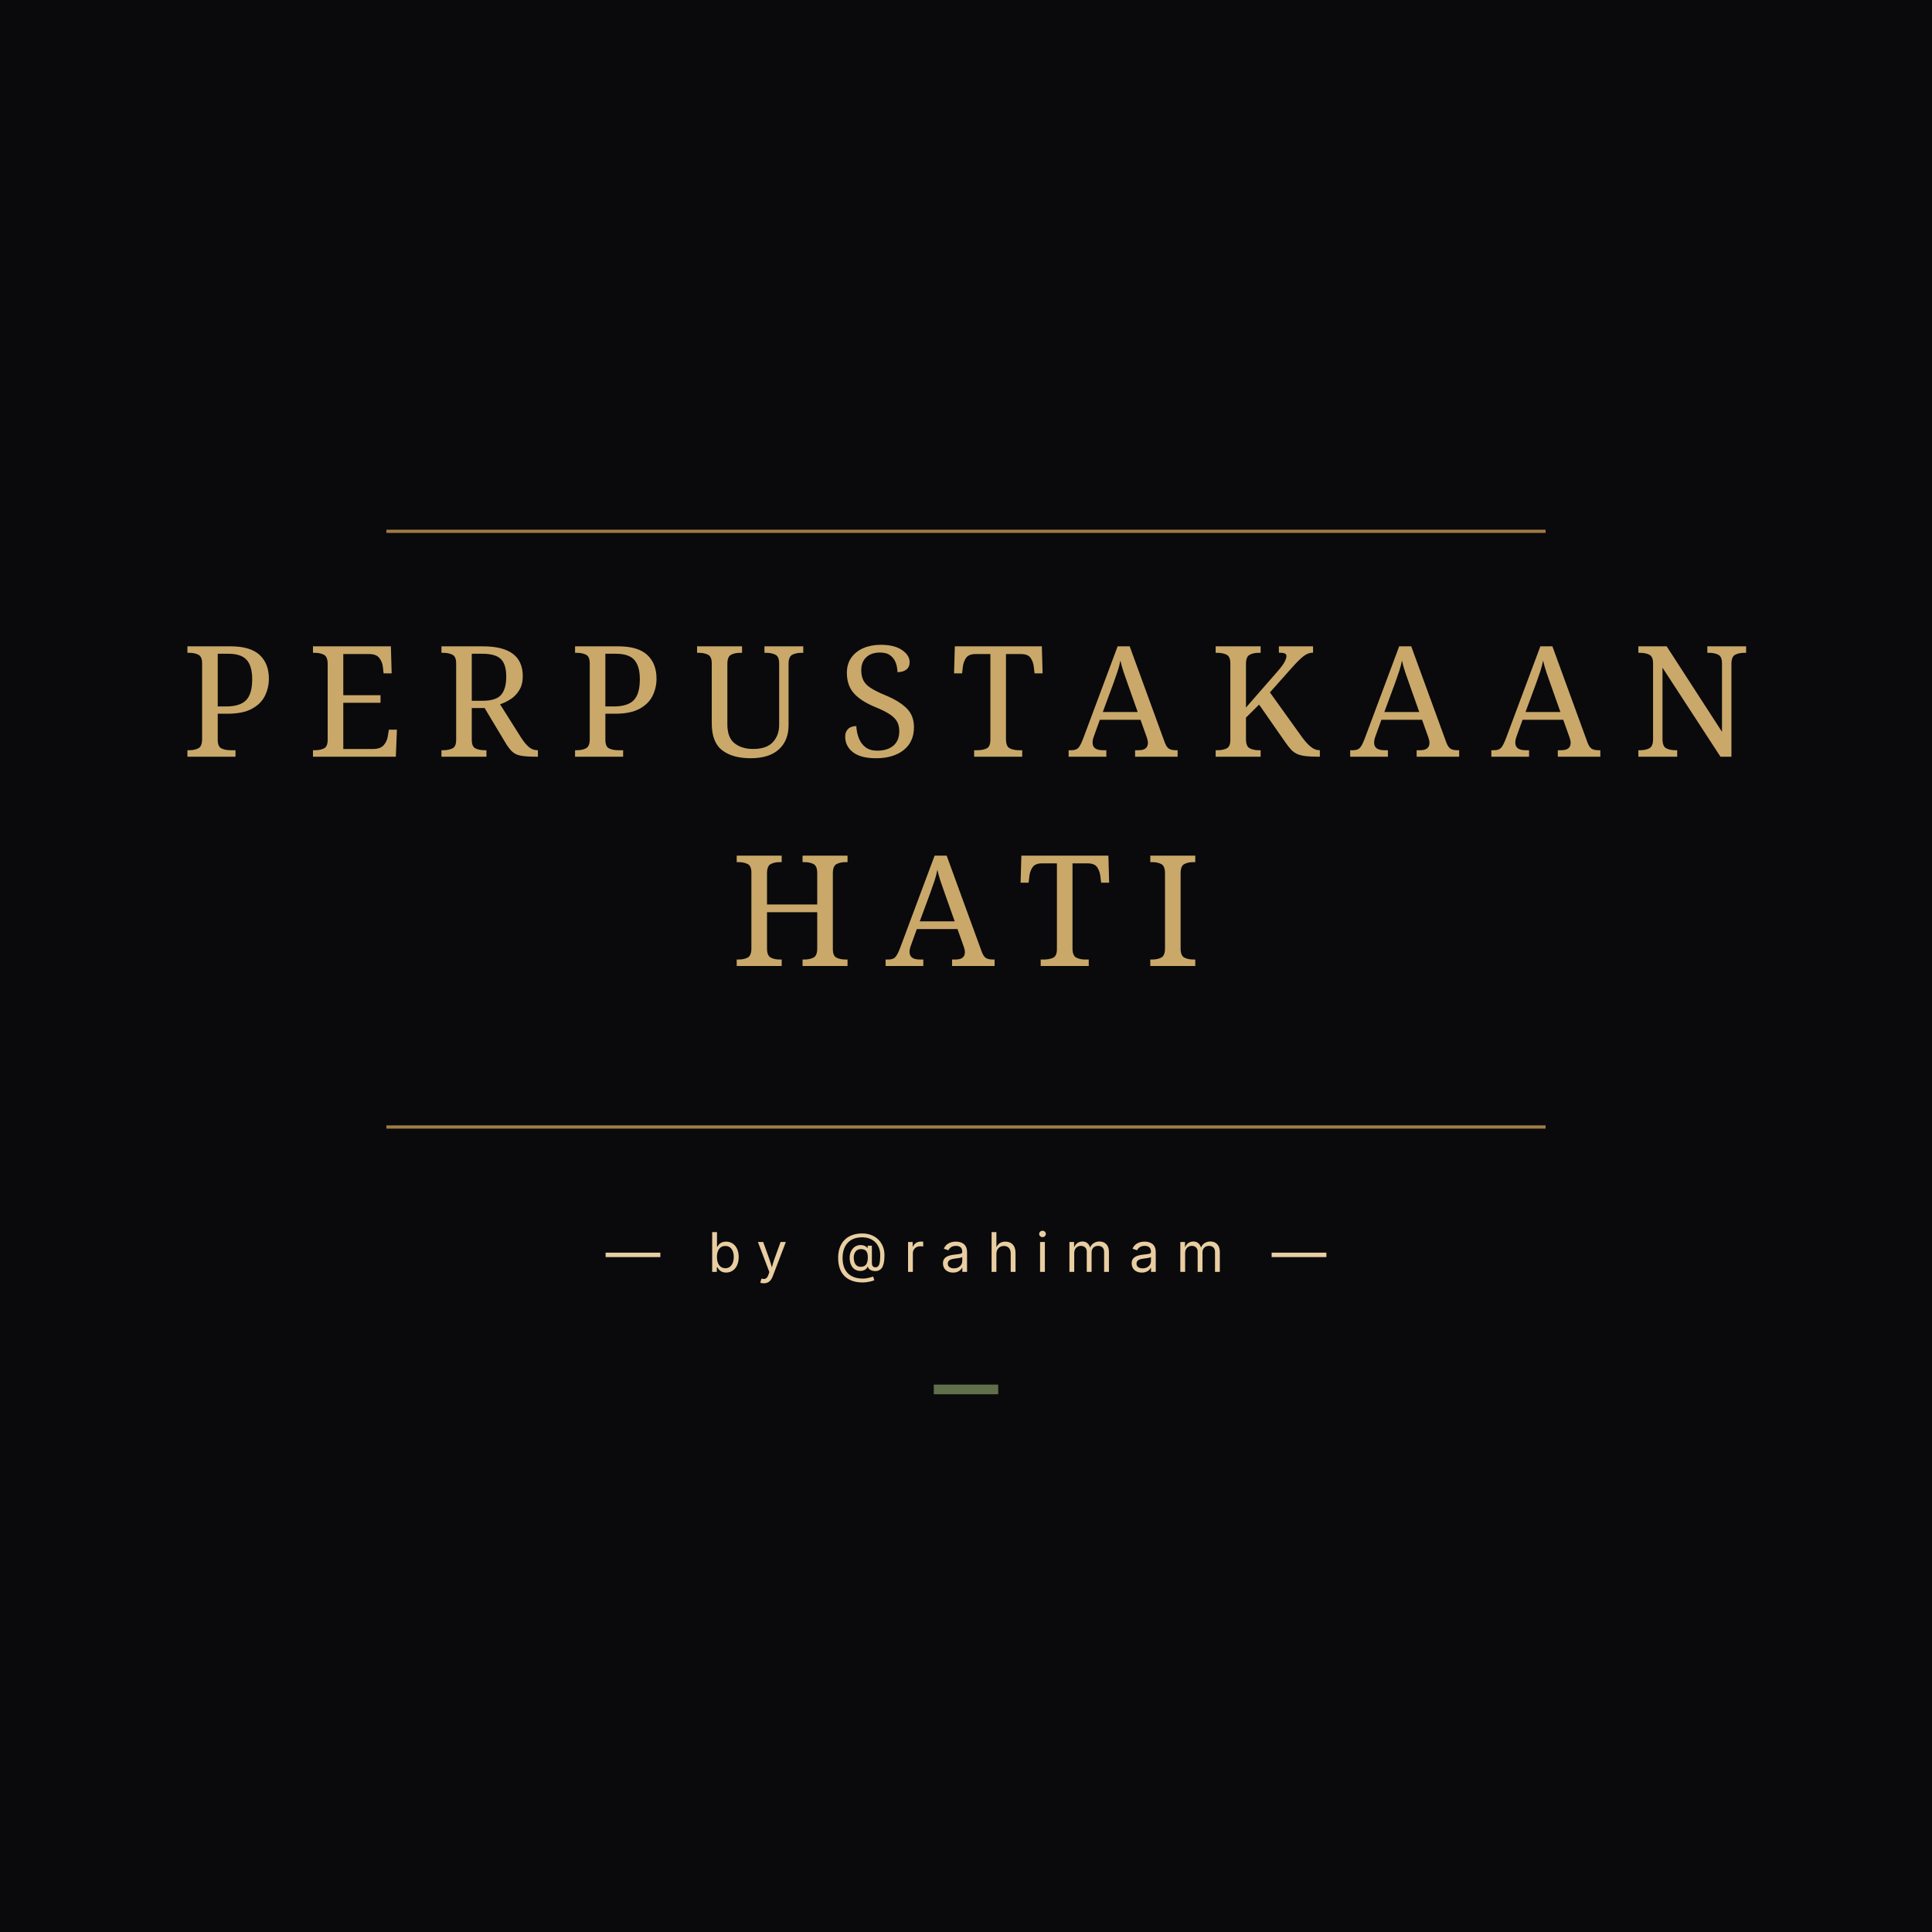
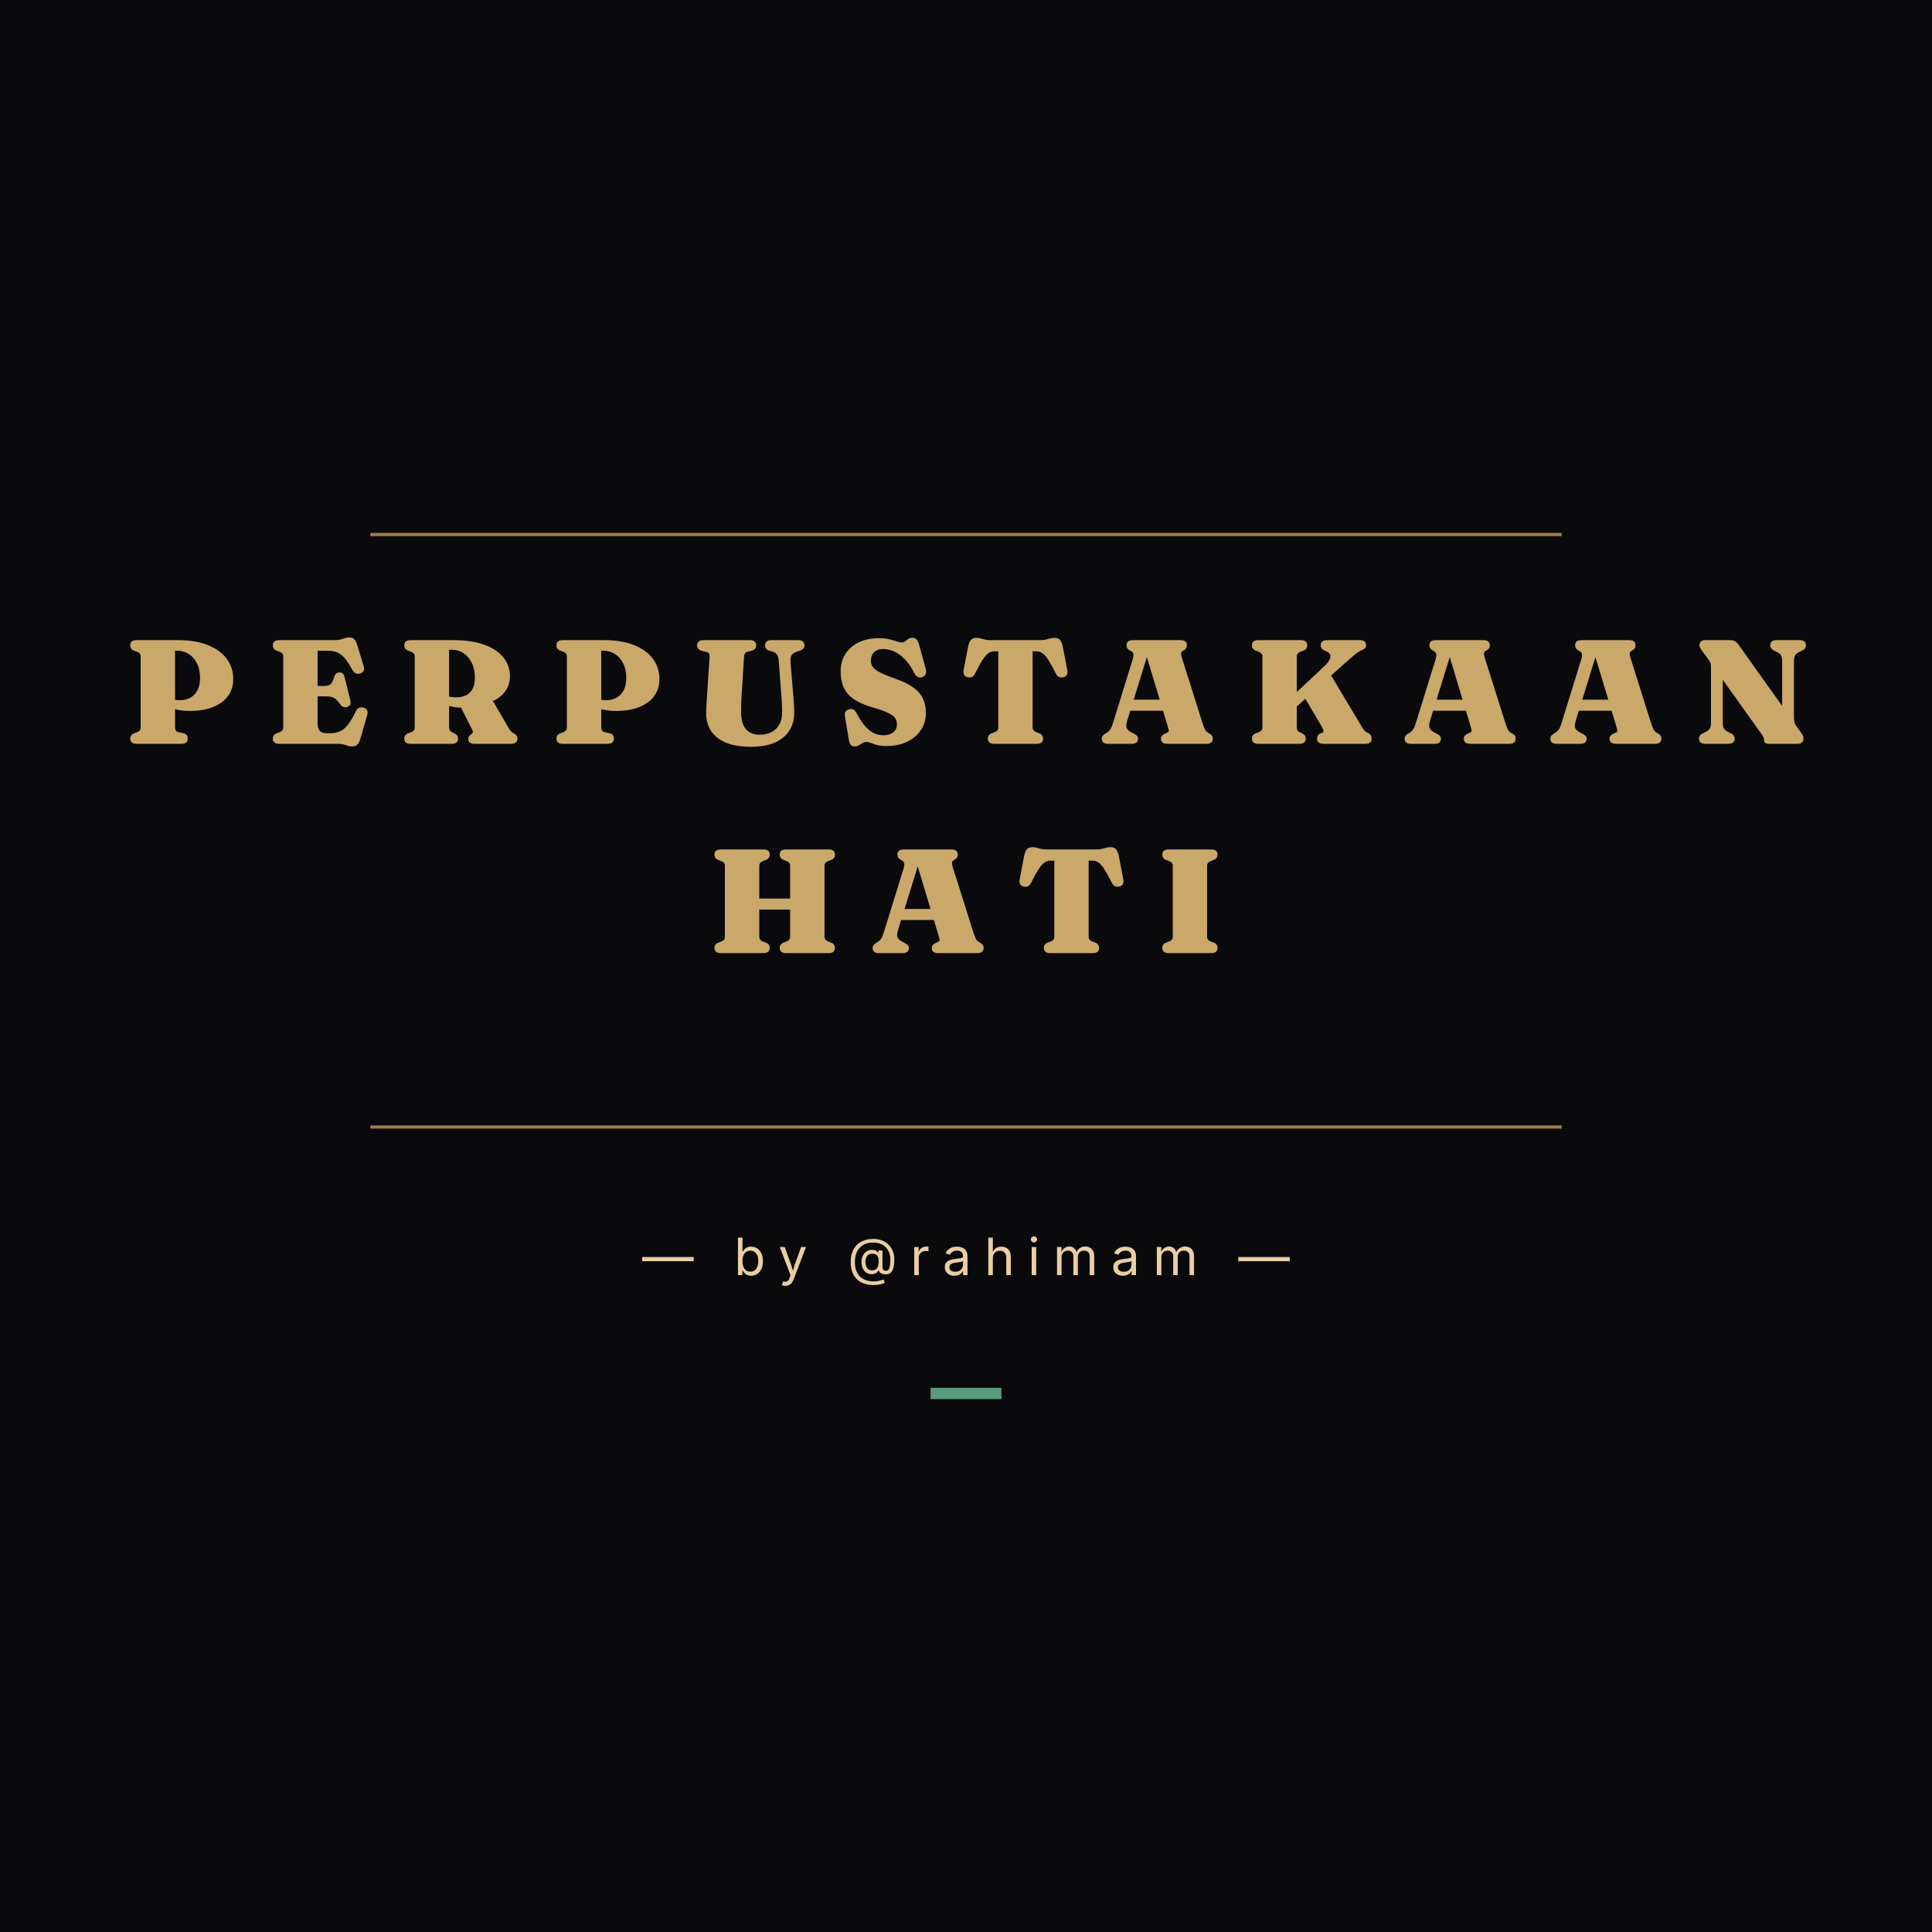
<svg xmlns="http://www.w3.org/2000/svg" viewBox="0 0 1200 1200" width="1200" height="1200" role="img" aria-label="Perpustakaan Hati wordmark">
  <rect width="1200" height="1200" fill="#0a0a0c" />
-   <line x1="240" y1="330" x2="960" y2="330" stroke="#a07b45" stroke-width="2" />
-   <text x="600" y="470" font-family="Playfair Display, Georgia, serif" font-size="96" letter-spacing="20" text-anchor="middle" fill="#c9a86a">PERPUSTAKAAN</text>
-   <text x="600" y="600" font-family="Playfair Display, Georgia, serif" font-size="96" letter-spacing="20" text-anchor="middle" fill="#c9a86a">HATI</text>
-   <line x1="240" y1="700" x2="960" y2="700" stroke="#a07b45" stroke-width="2" />
-   <text x="600" y="790" font-family="Inter, system-ui, sans-serif" font-size="34" letter-spacing="10" text-anchor="middle" fill="#e9cea2">— by @rahimam —</text>
-   <rect x="580" y="860" width="40" height="6" fill="#5f6f4a" />
+   <line x1="230" y1="332" x2="970" y2="332" stroke="#a07b45" stroke-width="2" />
+   <path fill="#c9a86a" d="M144.868 421.75Q144.868 427.822 141.648 432.261Q138.428 436.7 132.379 439.138Q126.33 441.576 117.912 441.576Q112.438 441.576 108.183 440.38Q103.928 439.184 100.524 437.068L101.214 431.364Q102.962 432.606 104.572 433.388Q106.182 434.17 107.953 434.538Q109.724 434.906 111.886 434.906Q115.29 434.906 118.096 433.411Q120.902 431.916 122.581 428.857Q124.26 425.798 124.26 421.198Q124.26 415.908 122.374 412.09Q120.488 408.272 117.245 406.202Q114.002 404.132 109.816 404.132H108.712V451.788Q108.712 452.938 109.241 453.743Q109.77 454.548 111.058 454.824L113.818 455.422Q115.29 455.744 115.934 456.549Q116.578 457.354 116.578 458.872Q116.578 460.298 115.612 461.149Q114.646 462.0 112.622 462.0H84.838Q82.814 462.0 81.848 461.149Q80.882 460.298 80.882 458.872Q80.882 456.388 83.274 455.468L85.022 454.824Q86.218 454.364 86.793 453.651Q87.368 452.938 87.368 451.788V407.812Q87.368 406.662 86.793 405.949Q86.218 405.236 85.022 404.776L83.274 404.132Q80.882 403.212 80.882 400.728Q80.882 399.256 81.848 398.428Q82.814 397.6 84.838 397.6H110.46Q121.5 397.6 129.182 400.705Q136.864 403.81 140.866 409.261Q144.868 414.712 144.868 421.75ZM189.18 426.074H201.278Q204.13 426.074 205.349 424.947Q206.568 423.82 207.534 420.6Q207.994 419.036 208.868 418.346Q209.742 417.656 210.892 417.656Q213.33 417.656 213.974 420.37L217.562 434.86Q217.976 436.562 217.539 437.551Q217.102 438.54 215.768 439.0Q214.48 439.46 213.353 439.138Q212.226 438.816 211.444 437.666Q209.972 435.55 208.753 434.446Q207.534 433.342 206.039 432.928Q204.544 432.514 202.152 432.514H189.18ZM169.446 400.728Q169.446 399.256 170.412 398.428Q171.378 397.6 173.402 397.6H208.086Q210.202 397.6 211.582 397.186Q212.962 396.772 214.181 396.358Q215.4 395.944 217.01 395.944Q219.08 395.944 220.138 397.117Q221.196 398.29 221.978 400.912L225.888 413.838Q226.394 415.494 225.888 416.598Q225.382 417.702 223.956 418.208Q222.3 418.806 220.989 418.208Q219.678 417.61 218.85 416.046Q216.872 412.412 215.124 410.089Q213.376 407.766 211.605 406.478Q209.834 405.19 207.879 404.684Q205.924 404.178 203.486 404.178H197.276V449.81Q197.276 452.616 198.679 454.019Q200.082 455.422 202.704 455.422H204.866Q208.316 455.422 210.961 454.341Q213.606 453.26 215.998 450.293Q218.39 447.326 221.058 441.714Q221.748 440.242 222.921 439.713Q224.094 439.184 225.566 439.46Q227.176 439.782 227.912 440.955Q228.648 442.128 228.142 443.876L223.864 458.688Q223.128 461.218 222.047 462.437Q220.966 463.656 218.712 463.656Q217.286 463.656 216.113 463.242Q214.94 462.828 213.537 462.414Q212.134 462.0 210.018 462.0H173.402Q171.378 462.0 170.412 461.149Q169.446 460.298 169.446 458.872Q169.446 456.388 171.838 455.468L173.586 454.824Q174.782 454.364 175.357 453.651Q175.932 452.938 175.932 451.788V407.812Q175.932 406.662 175.357 405.949Q174.782 405.236 173.586 404.776L171.838 404.132Q169.446 403.212 169.446 400.728ZM316.752 420.186Q316.752 424.372 314.774 427.891Q312.796 431.41 309.139 433.825Q305.482 436.24 300.33 437.16Q297.846 437.62 295.845 438.172Q293.844 438.724 291.82 439.138Q289.796 439.552 287.174 439.552Q284.368 439.552 281.999 439.161Q279.63 438.77 277.698 438.034Q275.766 437.298 274.156 436.378L274.202 430.536Q275.444 431.41 276.778 431.985Q278.112 432.56 279.722 432.836Q281.332 433.112 283.402 433.112Q288.876 433.112 291.912 430.099Q294.948 427.086 294.948 420.646Q294.948 415.678 293.108 411.837Q291.268 407.996 288.048 405.788Q284.828 403.58 280.734 403.58H278.94V451.788Q278.94 452.938 279.377 453.628Q279.814 454.318 280.826 454.824L282.114 455.468Q283.54 456.158 284.023 456.917Q284.506 457.676 284.506 458.872Q284.506 462.0 280.55 462.0H255.066Q253.042 462.0 252.076 461.149Q251.11 460.298 251.11 458.872Q251.11 456.388 253.502 455.468L255.25 454.824Q256.446 454.364 257.021 453.651Q257.596 452.938 257.596 451.788V407.812Q257.596 406.662 257.021 405.949Q256.446 405.236 255.25 404.776L253.502 404.132Q251.11 403.212 251.11 400.728Q251.11 399.256 252.076 398.428Q253.042 397.6 255.066 397.6H281.608Q292.97 397.6 300.813 400.452Q308.656 403.304 312.704 408.387Q316.752 413.47 316.752 420.186ZM285.104 437.022 305.758 434.722 315.97 452.202Q316.798 453.628 317.465 454.341Q318.132 455.054 319.19 455.56Q320.34 456.112 320.869 456.894Q321.398 457.676 321.398 458.872Q321.398 460.298 320.432 461.149Q319.466 462.0 317.442 462.0H294.626Q290.854 462.0 290.854 458.872Q290.854 458.136 291.153 457.561Q291.452 456.986 292.188 456.48L292.74 456.066Q293.568 455.422 293.683 454.824Q293.798 454.226 293.2 453.076ZM409.594 421.75Q409.594 427.822 406.374 432.261Q403.154 436.7 397.105 439.138Q391.056 441.576 382.638 441.576Q377.164 441.576 372.909 440.38Q368.654 439.184 365.25 437.068L365.94 431.364Q367.688 432.606 369.298 433.388Q370.908 434.17 372.679 434.538Q374.45 434.906 376.612 434.906Q380.016 434.906 382.822 433.411Q385.628 431.916 387.307 428.857Q388.986 425.798 388.986 421.198Q388.986 415.908 387.1 412.09Q385.214 408.272 381.971 406.202Q378.728 404.132 374.542 404.132H373.438V451.788Q373.438 452.938 373.967 453.743Q374.496 454.548 375.784 454.824L378.544 455.422Q380.016 455.744 380.66 456.549Q381.304 457.354 381.304 458.872Q381.304 460.298 380.338 461.149Q379.372 462.0 377.348 462.0H349.564Q347.54 462.0 346.574 461.149Q345.608 460.298 345.608 458.872Q345.608 456.388 348.0 455.468L349.748 454.824Q350.944 454.364 351.519 453.651Q352.094 452.938 352.094 451.788V407.812Q352.094 406.662 351.519 405.949Q350.944 405.236 349.748 404.776L348.0 404.132Q345.608 403.212 345.608 400.728Q345.608 399.256 346.574 398.428Q347.54 397.6 349.564 397.6H375.186Q386.226 397.6 393.908 400.705Q401.59 403.81 405.592 409.261Q409.594 414.712 409.594 421.75ZM485.416 433.48 483.714 410.618Q483.53 408.042 482.633 406.639Q481.736 405.236 479.85 404.73L478.516 404.362Q476.722 403.856 475.963 403.028Q475.204 402.2 475.204 400.774Q475.204 399.348 476.17 398.474Q477.136 397.6 478.884 397.6H495.95Q497.744 397.6 498.71 398.474Q499.676 399.348 499.676 400.774Q499.676 402.2 498.848 402.982Q498.02 403.764 496.318 404.316L495.03 404.73Q492.408 405.558 491.603 407.076Q490.798 408.594 490.982 411.124L492.822 433.25Q493.052 435.688 493.167 438.034Q493.282 440.38 493.282 442.91Q493.282 448.844 490.407 453.582Q487.532 458.32 481.598 461.08Q475.664 463.84 466.372 463.84Q457.08 463.84 450.916 461.287Q444.752 458.734 441.67 454.042Q438.588 449.35 438.588 442.956Q438.588 442.174 438.634 441.001Q438.68 439.828 438.795 437.758Q438.91 435.688 439.14 432.33L440.75 407.858Q440.842 406.524 440.313 405.834Q439.784 405.144 438.128 404.776L436.334 404.362Q432.976 403.58 432.976 400.774Q432.976 399.348 433.942 398.474Q434.908 397.6 436.702 397.6H465.958Q467.752 397.6 468.718 398.474Q469.684 399.348 469.684 400.774Q469.684 402.2 468.879 403.051Q468.074 403.902 466.326 404.316L464.44 404.776Q463.29 405.052 462.761 405.765Q462.232 406.478 462.14 407.812L460.576 432.606Q460.392 435.412 460.346 437.781Q460.3 440.15 460.3 441.76Q460.3 449.534 463.359 452.938Q466.418 456.342 471.8 456.342Q476.124 456.342 479.252 454.686Q482.38 453.03 484.082 449.971Q485.784 446.912 485.784 442.68Q485.784 439.414 485.669 437.367Q485.554 435.32 485.416 433.48ZM550.244 463.38Q547.07 463.38 544.77 462.736Q542.47 462.092 540.906 461.448Q539.342 460.804 538.284 460.804Q537.18 460.804 536.283 461.241Q535.386 461.678 534.535 462.23Q533.684 462.782 532.81 463.219Q531.936 463.656 530.924 463.656Q529.498 463.656 528.578 462.828Q527.658 462.0 527.336 460.068L524.714 444.382Q524.53 443.048 525.151 442.082Q525.772 441.116 527.198 440.61Q528.762 440.058 529.935 440.633Q531.108 441.208 531.982 442.91Q534.88 448.338 537.594 451.328Q540.308 454.318 543.045 455.491Q545.782 456.664 548.68 456.664Q552.498 456.664 554.798 454.893Q557.098 453.122 557.098 449.856Q557.098 447.648 555.994 445.992Q554.89 444.336 551.624 442.772Q548.358 441.208 541.826 439.322Q534.65 437.206 530.326 434.262Q526.002 431.318 524.07 427.04Q522.138 422.762 522.138 416.828Q522.138 410.894 525.036 406.271Q527.934 401.648 533.293 399.026Q538.652 396.404 545.92 396.404Q549.692 396.404 552.337 397.048Q554.982 397.692 556.868 398.359Q558.754 399.026 560.134 399.026Q561.284 399.026 562.181 398.313Q563.078 397.6 564.113 396.864Q565.148 396.128 566.712 396.128Q568.184 396.128 569.196 397.071Q570.208 398.014 570.944 400.636L575.038 415.724Q575.498 417.426 574.9 418.737Q574.302 420.048 572.784 420.554Q571.22 421.06 570.047 420.462Q568.874 419.864 568.092 418.392Q565.148 412.596 561.813 409.261Q558.478 405.926 555.097 404.523Q551.716 403.12 548.542 403.12Q544.908 403.12 542.907 405.121Q540.906 407.122 540.906 410.296Q540.906 412.32 541.918 413.999Q542.93 415.678 546.127 417.426Q549.324 419.174 555.764 421.428Q562.802 423.866 567.034 426.833Q571.266 429.8 573.175 433.733Q575.084 437.666 575.084 443.002Q575.084 448.66 572.094 453.283Q569.104 457.906 563.561 460.643Q558.018 463.38 550.244 463.38ZM615.302 397.6H646.122Q648.238 397.6 649.733 397.232Q651.228 396.864 652.424 396.519Q653.62 396.174 654.816 396.174Q657.07 396.174 658.174 397.255Q659.278 398.336 659.968 400.912L662.912 416.23Q663.28 418.07 662.613 419.22Q661.946 420.37 660.336 420.646Q658.864 420.968 657.737 420.462Q656.61 419.956 655.828 418.392Q653.114 412.964 651.182 409.974Q649.25 406.984 647.548 405.765Q645.846 404.546 643.73 404.546H641.384V451.788Q641.384 452.938 641.982 453.651Q642.58 454.364 643.73 454.824L645.478 455.468Q647.87 456.388 647.87 458.872Q647.87 462.0 643.914 462.0H617.51Q615.486 462.0 614.52 461.149Q613.554 460.298 613.554 458.872Q613.554 456.388 615.946 455.468L617.694 454.824Q618.89 454.364 619.465 453.651Q620.04 452.938 620.04 451.788V404.546H617.694Q615.624 404.546 613.899 405.765Q612.174 406.984 610.242 409.974Q608.31 412.964 605.596 418.392Q604.814 419.956 603.687 420.462Q602.56 420.968 601.088 420.646Q599.524 420.37 598.857 419.22Q598.19 418.07 598.512 416.23L601.456 400.912Q602.146 398.336 603.25 397.255Q604.354 396.174 606.608 396.174Q607.804 396.174 609.0 396.519Q610.196 396.864 611.691 397.232Q613.186 397.6 615.302 397.6ZM699.45 434.584H726.314L726.36 441.438H699.358ZM706.856 458.872Q706.856 460.298 705.913 461.149Q704.97 462.0 702.946 462.0H688.226Q686.248 462.0 685.282 461.149Q684.316 460.298 684.316 458.872Q684.316 457.86 684.799 457.147Q685.282 456.434 686.386 455.744L687.352 455.146Q688.87 454.226 689.721 452.869Q690.572 451.512 691.584 448.154L703.36 410.112Q704.188 407.398 703.958 406.179Q703.728 404.96 702.072 404.178Q700.784 403.534 700.255 402.706Q699.726 401.878 699.726 400.728Q699.726 399.256 700.692 398.428Q701.658 397.6 703.682 397.6H733.26Q735.284 397.6 736.25 398.428Q737.216 399.256 737.216 400.728Q737.216 401.97 736.641 402.775Q736.066 403.58 735.008 404.086Q733.858 404.638 733.651 405.581Q733.444 406.524 734.088 408.548L746.738 448.614Q747.704 451.696 748.486 453.145Q749.268 454.594 750.556 455.238Q752.166 456.066 752.718 456.848Q753.27 457.63 753.27 458.872Q753.27 460.298 752.304 461.149Q751.338 462.0 749.314 462.0H725.026Q722.956 462.0 722.013 461.149Q721.07 460.298 721.07 458.872Q721.07 457.722 721.668 457.009Q722.266 456.296 723.462 455.744L724.934 455.054Q726.13 454.502 725.946 453.559Q725.762 452.616 725.118 450.5L711.594 405.65L713.526 404.316L700.324 446.958Q699.588 449.304 699.565 450.753Q699.542 452.202 700.416 453.191Q701.29 454.18 703.222 455.192L704.51 455.836Q705.568 456.388 706.212 457.055Q706.856 457.722 706.856 458.872ZM799.33 435.596 822.56 413.792Q825.044 411.446 825.872 409.675Q826.7 407.904 826.171 406.639Q825.642 405.374 823.986 404.638L822.652 404.04Q821.456 403.488 820.881 402.706Q820.306 401.924 820.306 400.728Q820.306 399.256 821.272 398.428Q822.238 397.6 824.262 397.6H844.548Q846.572 397.6 847.538 398.428Q848.504 399.256 848.504 400.728Q848.504 401.97 847.791 402.66Q847.078 403.35 845.054 404.224Q844.41 404.5 843.697 404.937Q842.984 405.374 841.742 406.363Q840.5 407.352 838.338 409.261Q836.176 411.17 832.588 414.39L802.182 441.76ZM808.392 429.892 824.814 416.276 845.974 451.604Q847.078 453.444 847.929 454.157Q848.78 454.87 849.654 455.192Q850.896 455.836 851.425 456.779Q851.954 457.722 851.954 458.872Q851.954 460.298 850.988 461.149Q850.022 462.0 847.998 462.0H822.008Q819.984 462.0 819.018 461.149Q818.052 460.298 818.052 458.826Q818.052 457.63 818.604 456.802Q819.156 455.974 820.03 455.652L821.226 455.192Q822.054 454.87 822.031 453.996Q822.008 453.122 820.904 451.236ZM805.448 451.788Q805.448 452.938 805.885 453.628Q806.322 454.318 807.334 454.824L808.622 455.468Q810.048 456.158 810.531 456.917Q811.014 457.676 811.014 458.872Q811.014 460.298 810.048 461.149Q809.082 462.0 807.058 462.0H781.574Q779.55 462.0 778.584 461.149Q777.618 460.298 777.618 458.872Q777.618 456.388 780.01 455.468L781.758 454.824Q782.954 454.364 783.529 453.651Q784.104 452.938 784.104 451.788V407.812Q784.104 406.662 783.529 405.949Q782.954 405.236 781.758 404.776L780.01 404.132Q777.618 403.212 777.618 400.728Q777.618 399.256 778.584 398.428Q779.55 397.6 781.574 397.6H807.978Q810.002 397.6 810.968 398.428Q811.934 399.256 811.934 400.728Q811.934 403.212 809.542 404.132L807.794 404.776Q806.644 405.236 806.046 405.949Q805.448 406.662 805.448 407.812ZM887.572 434.584H914.436L914.482 441.438H887.48ZM894.978 458.872Q894.978 460.298 894.035 461.149Q893.092 462.0 891.068 462.0H876.348Q874.37 462.0 873.404 461.149Q872.438 460.298 872.438 458.872Q872.438 457.86 872.921 457.147Q873.404 456.434 874.508 455.744L875.474 455.146Q876.992 454.226 877.843 452.869Q878.694 451.512 879.706 448.154L891.482 410.112Q892.31 407.398 892.08 406.179Q891.85 404.96 890.194 404.178Q888.906 403.534 888.377 402.706Q887.848 401.878 887.848 400.728Q887.848 399.256 888.814 398.428Q889.78 397.6 891.804 397.6H921.382Q923.406 397.6 924.372 398.428Q925.338 399.256 925.338 400.728Q925.338 401.97 924.763 402.775Q924.188 403.58 923.13 404.086Q921.98 404.638 921.773 405.581Q921.566 406.524 922.21 408.548L934.86 448.614Q935.826 451.696 936.608 453.145Q937.39 454.594 938.678 455.238Q940.288 456.066 940.84 456.848Q941.392 457.63 941.392 458.872Q941.392 460.298 940.426 461.149Q939.46 462.0 937.436 462.0H913.148Q911.078 462.0 910.135 461.149Q909.192 460.298 909.192 458.872Q909.192 457.722 909.79 457.009Q910.388 456.296 911.584 455.744L913.056 455.054Q914.252 454.502 914.068 453.559Q913.884 452.616 913.24 450.5L899.716 405.65L901.648 404.316L888.446 446.958Q887.71 449.304 887.687 450.753Q887.664 452.202 888.538 453.191Q889.412 454.18 891.344 455.192L892.632 455.836Q893.69 456.388 894.334 457.055Q894.978 457.722 894.978 458.872ZM978.068 434.584H1004.932L1004.978 441.438H977.976ZM985.474 458.872Q985.474 460.298 984.531 461.149Q983.588 462.0 981.564 462.0H966.844Q964.866 462.0 963.9 461.149Q962.934 460.298 962.934 458.872Q962.934 457.86 963.417 457.147Q963.9 456.434 965.004 455.744L965.97 455.146Q967.488 454.226 968.339 452.869Q969.19 451.512 970.202 448.154L981.978 410.112Q982.806 407.398 982.576 406.179Q982.346 404.96 980.69 404.178Q979.402 403.534 978.873 402.706Q978.344 401.878 978.344 400.728Q978.344 399.256 979.31 398.428Q980.276 397.6 982.3 397.6H1011.878Q1013.902 397.6 1014.868 398.428Q1015.834 399.256 1015.834 400.728Q1015.834 401.97 1015.259 402.775Q1014.684 403.58 1013.626 404.086Q1012.476 404.638 1012.269 405.581Q1012.062 406.524 1012.706 408.548L1025.356 448.614Q1026.322 451.696 1027.104 453.145Q1027.886 454.594 1029.174 455.238Q1030.784 456.066 1031.336 456.848Q1031.888 457.63 1031.888 458.872Q1031.888 460.298 1030.922 461.149Q1029.956 462.0 1027.932 462.0H1003.644Q1001.574 462.0 1000.631 461.149Q999.688 460.298 999.688 458.872Q999.688 457.722 1000.286 457.009Q1000.884 456.296 1002.08 455.744L1003.552 455.054Q1004.748 454.502 1004.564 453.559Q1004.38 452.616 1003.736 450.5L990.212 405.65L992.144 404.316L978.942 446.958Q978.206 449.304 978.183 450.753Q978.16 452.202 979.034 453.191Q979.908 454.18 981.84 455.192L983.128 455.836Q984.186 456.388 984.83 457.055Q985.474 457.722 985.474 458.872ZM1077.442 458.872Q1077.442 460.298 1076.499 461.126Q1075.556 461.954 1073.532 462.0H1059.226Q1057.202 461.954 1056.236 461.126Q1055.27 460.298 1055.27 458.872Q1055.27 456.48 1057.938 455.33L1058.95 454.87Q1061.02 453.904 1061.871 452.662Q1062.722 451.42 1062.722 448.752V414.436Q1062.722 412.688 1062.4 411.745Q1062.078 410.802 1060.882 409.238L1057.34 404.5Q1056.328 403.074 1055.937 402.269Q1055.546 401.464 1055.546 400.59Q1055.546 399.164 1056.512 398.382Q1057.478 397.6 1059.042 397.6H1074.544Q1076.384 397.6 1077.557 398.221Q1078.73 398.842 1079.926 400.544L1109.688 442.358L1106.928 450.5V410.848Q1106.928 408.272 1106.192 407.03Q1105.456 405.788 1103.156 404.73L1102.19 404.27Q1099.522 402.982 1099.522 400.728Q1099.522 399.256 1100.488 398.428Q1101.454 397.6 1103.432 397.6H1117.738Q1119.762 397.6 1120.728 398.428Q1121.694 399.256 1121.694 400.728Q1121.694 403.074 1119.026 404.27L1118.014 404.73Q1115.944 405.65 1115.093 406.892Q1114.242 408.134 1114.242 410.848V445.072Q1114.242 446.912 1114.541 448.338Q1114.84 449.764 1115.668 450.914L1118.52 454.824Q1119.716 456.388 1119.946 457.193Q1120.176 457.998 1120.176 458.872Q1120.176 460.298 1119.21 461.149Q1118.244 462.0 1116.634 462.0H1098.694Q1095.658 462.0 1095.658 459.562Q1095.658 458.734 1095.313 457.929Q1094.968 457.124 1093.404 454.962L1063.504 413.056L1070.036 408.962V448.798Q1070.036 451.282 1070.795 452.524Q1071.554 453.766 1073.808 454.87L1074.774 455.33Q1077.442 456.526 1077.442 458.872Z" />
+   <path fill="#c9a86a" d="M459.173 558.098H498.135V564.952H459.173ZM471.593 581.788Q471.593 582.938 472.191 583.651Q472.789 584.364 473.939 584.824L475.687 585.468Q478.079 586.388 478.079 588.872Q478.079 590.298 477.113 591.149Q476.147 592.0 474.123 592.0H447.719Q445.695 592.0 444.729 591.149Q443.763 590.298 443.763 588.872Q443.763 586.388 446.155 585.468L447.903 584.824Q449.099 584.364 449.674 583.651Q450.249 582.938 450.249 581.788V537.812Q450.249 536.662 449.674 535.949Q449.099 535.236 447.903 534.776L446.155 534.132Q443.763 533.212 443.763 530.728Q443.763 529.256 444.729 528.428Q445.695 527.6 447.719 527.6H474.123Q476.147 527.6 477.113 528.428Q478.079 529.256 478.079 530.728Q478.079 533.212 475.687 534.132L473.939 534.776Q472.789 535.236 472.191 535.949Q471.593 536.662 471.593 537.812ZM512.119 581.788Q512.119 582.938 512.717 583.651Q513.315 584.364 514.465 584.824L516.213 585.468Q518.605 586.388 518.605 588.872Q518.605 590.298 517.639 591.149Q516.673 592.0 514.649 592.0H488.245Q486.221 592.0 485.255 591.149Q484.289 590.298 484.289 588.872Q484.289 586.388 486.681 585.468L488.429 584.824Q489.625 584.364 490.2 583.651Q490.775 582.938 490.775 581.788V537.812Q490.775 536.662 490.2 535.949Q489.625 535.236 488.429 534.776L486.681 534.132Q484.289 533.212 484.289 530.728Q484.289 529.256 485.255 528.428Q486.221 527.6 488.245 527.6H514.649Q516.673 527.6 517.639 528.428Q518.605 529.256 518.605 530.728Q518.605 533.212 516.213 534.132L514.465 534.776Q513.315 535.236 512.717 535.949Q512.119 536.662 512.119 537.812ZM557.121 564.584H583.985L584.031 571.438H557.029ZM564.527 588.872Q564.527 590.298 563.584 591.149Q562.641 592.0 560.617 592.0H545.897Q543.919 592.0 542.953 591.149Q541.987 590.298 541.987 588.872Q541.987 587.86 542.47 587.147Q542.953 586.434 544.057 585.744L545.023 585.146Q546.541 584.226 547.392 582.869Q548.243 581.512 549.255 578.154L561.031 540.112Q561.859 537.398 561.629 536.179Q561.399 534.96 559.743 534.178Q558.455 533.534 557.926 532.706Q557.397 531.878 557.397 530.728Q557.397 529.256 558.363 528.428Q559.329 527.6 561.353 527.6H590.931Q592.955 527.6 593.921 528.428Q594.887 529.256 594.887 530.728Q594.887 531.97 594.312 532.775Q593.737 533.58 592.679 534.086Q591.529 534.638 591.322 535.581Q591.115 536.524 591.759 538.548L604.409 578.614Q605.375 581.696 606.157 583.145Q606.939 584.594 608.227 585.238Q609.837 586.066 610.389 586.848Q610.941 587.63 610.941 588.872Q610.941 590.298 609.975 591.149Q609.009 592.0 606.985 592.0H582.697Q580.627 592.0 579.684 591.149Q578.741 590.298 578.741 588.872Q578.741 587.722 579.339 587.009Q579.937 586.296 581.133 585.744L582.605 585.054Q583.801 584.502 583.617 583.559Q583.433 582.616 582.789 580.5L569.265 535.65L571.197 534.316L557.995 576.958Q557.259 579.304 557.236 580.753Q557.213 582.202 558.087 583.191Q558.961 584.18 560.893 585.192L562.181 585.836Q563.239 586.388 563.883 587.055Q564.527 587.722 564.527 588.872ZM650.101 527.6H680.921Q683.037 527.6 684.532 527.232Q686.027 526.864 687.223 526.519Q688.419 526.174 689.615 526.174Q691.869 526.174 692.973 527.255Q694.077 528.336 694.767 530.912L697.711 546.23Q698.079 548.07 697.412 549.22Q696.745 550.37 695.135 550.646Q693.663 550.968 692.536 550.462Q691.409 549.956 690.627 548.392Q687.913 542.964 685.981 539.974Q684.049 536.984 682.347 535.765Q680.645 534.546 678.529 534.546H676.183V581.788Q676.183 582.938 676.781 583.651Q677.379 584.364 678.529 584.824L680.277 585.468Q682.669 586.388 682.669 588.872Q682.669 592.0 678.713 592.0H652.309Q650.285 592.0 649.319 591.149Q648.353 590.298 648.353 588.872Q648.353 586.388 650.745 585.468L652.493 584.824Q653.689 584.364 654.264 583.651Q654.839 582.938 654.839 581.788V534.546H652.493Q650.423 534.546 648.698 535.765Q646.973 536.984 645.041 539.974Q643.109 542.964 640.395 548.392Q639.613 549.956 638.486 550.462Q637.359 550.968 635.887 550.646Q634.323 550.37 633.656 549.22Q632.989 548.07 633.311 546.23L636.255 530.912Q636.945 528.336 638.049 527.255Q639.153 526.174 641.407 526.174Q642.603 526.174 643.799 526.519Q644.995 526.864 646.49 527.232Q647.985 527.6 650.101 527.6ZM749.751 581.788Q749.751 582.938 750.349 583.651Q750.947 584.364 752.097 584.824L753.845 585.468Q756.237 586.388 756.237 588.872Q756.237 590.298 755.271 591.149Q754.305 592.0 752.281 592.0H725.877Q723.853 592.0 722.887 591.149Q721.921 590.298 721.921 588.872Q721.921 586.388 724.313 585.468L726.061 584.824Q727.257 584.364 727.832 583.651Q728.407 582.938 728.407 581.788V537.812Q728.407 536.662 727.832 535.949Q727.257 535.236 726.061 534.776L724.313 534.132Q721.921 533.212 721.921 530.728Q721.921 529.256 722.887 528.428Q723.853 527.6 725.877 527.6H752.281Q754.305 527.6 755.271 528.428Q756.237 529.256 756.237 530.728Q756.237 533.212 753.845 534.132L752.097 534.776Q750.947 535.236 750.349 535.949Q749.751 536.662 749.751 537.812Z" />
+   <line x1="230" y1="700" x2="970" y2="700" stroke="#a07b45" stroke-width="2" />
+   <path fill="#e9cea2" d="M430.898 780.766V783.359H398.898V780.766ZM466.477 792.375Q464.82 792.375 463.805 791.805Q462.789 791.234 462.242 790.508Q461.695 789.781 461.398 789.297H461.086V792.0H458.367V768.719H461.18V777.328H461.398Q461.695 776.859 462.227 776.148Q462.758 775.438 463.758 774.875Q464.758 774.312 466.461 774.312Q468.648 774.312 470.312 775.406Q471.977 776.5 472.922 778.523Q473.867 780.547 473.867 783.312Q473.867 786.094 472.93 788.125Q471.992 790.156 470.328 791.266Q468.664 792.375 466.477 792.375ZM466.055 789.859Q467.695 789.859 468.797 788.977Q469.898 788.094 470.453 786.602Q471.008 785.109 471.008 783.281Q471.008 781.469 470.461 780.008Q469.914 778.547 468.812 777.688Q467.711 776.828 466.055 776.828Q464.445 776.828 463.352 777.641Q462.258 778.453 461.703 779.898Q461.148 781.344 461.148 783.281Q461.148 785.219 461.711 786.703Q462.273 788.188 463.375 789.023Q464.477 789.859 466.055 789.859ZM485.68 798.328 486.398 795.891 486.695 795.969Q487.555 796.188 488.258 796.086Q488.961 795.984 489.523 795.391Q490.086 794.797 490.508 793.547L491.008 792.094L484.336 774.531H487.414L491.133 784.891Q491.727 786.516 492.133 788.109Q492.539 789.703 492.992 791.203H491.961Q492.414 789.703 492.828 788.102Q493.242 786.5 493.82 784.891L497.57 774.531H500.633L492.961 794.609Q492.43 796.0 491.688 796.898Q490.945 797.797 489.961 798.227Q488.977 798.656 487.742 798.656Q486.992 798.656 486.445 798.547Q485.898 798.438 485.68 798.328ZM542.789 798.172Q539.305 798.172 536.617 797.219Q533.93 796.266 532.094 794.43Q530.258 792.594 529.32 789.914Q528.383 787.234 528.383 783.797Q528.383 780.469 529.336 777.828Q530.289 775.188 532.109 773.336Q533.93 771.484 536.539 770.508Q539.148 769.531 542.461 769.531Q545.68 769.531 548.109 770.57Q550.539 771.609 552.18 773.383Q553.82 775.156 554.648 777.391Q555.477 779.625 555.477 782.0Q555.477 783.672 555.305 785.352Q555.133 787.031 554.594 788.43Q554.055 789.828 552.984 790.68Q551.914 791.531 550.102 791.531Q549.289 791.531 548.336 791.281Q547.383 791.031 546.656 790.453Q545.93 789.875 545.789 788.906H545.664Q545.258 789.906 544.211 790.664Q543.164 791.422 541.398 791.422Q539.32 791.422 537.922 790.391Q536.523 789.359 535.812 787.602Q535.102 785.844 535.102 783.641Q535.102 781.547 535.938 779.891Q536.773 778.234 538.234 777.273Q539.695 776.312 541.555 776.312Q543.055 776.312 544.062 776.859Q545.07 777.406 545.492 778.0H545.648V776.688H548.117V786.984Q548.117 787.922 548.641 788.625Q549.164 789.328 550.164 789.328Q551.305 789.328 551.914 788.547Q552.523 787.766 552.758 786.141Q552.992 784.516 552.992 781.969Q552.992 780.031 552.344 778.211Q551.695 776.391 550.383 774.938Q549.07 773.484 547.07 772.633Q545.07 771.781 542.367 771.781Q539.68 771.781 537.57 772.602Q535.461 773.422 533.992 774.984Q532.523 776.547 531.758 778.789Q530.992 781.031 530.992 783.875Q530.992 786.75 531.758 788.992Q532.523 791.234 534.039 792.773Q535.555 794.312 537.773 795.109Q539.992 795.906 542.898 795.906Q544.148 795.906 545.344 795.672Q546.539 795.438 547.477 795.148Q548.414 794.859 548.867 794.703L549.539 796.891Q548.82 797.188 547.688 797.484Q546.555 797.781 545.266 797.977Q543.977 798.172 542.789 798.172ZM541.508 789.031Q543.023 789.031 543.953 788.422Q544.883 787.812 545.312 786.586Q545.742 785.359 545.742 783.516Q545.742 781.641 545.273 780.586Q544.805 779.531 543.875 779.102Q542.945 778.672 541.586 778.672Q540.305 778.672 539.398 779.336Q538.492 780.0 538.008 781.102Q537.523 782.203 537.523 783.516Q537.523 784.953 537.914 786.219Q538.305 787.484 539.18 788.258Q540.055 789.031 541.508 789.031ZM567.852 792.0V774.531H570.57V777.219H570.758Q571.242 775.891 572.484 775.086Q573.727 774.281 575.289 774.281Q575.602 774.281 576.031 774.297Q576.461 774.312 576.711 774.328V777.156Q576.586 777.125 576.086 777.062Q575.586 777.0 575.023 777.0Q573.773 777.0 572.781 777.523Q571.789 778.047 571.227 778.961Q570.664 779.875 570.664 781.062V792.0ZM592.789 792.406Q591.133 792.406 589.781 791.781Q588.43 791.156 587.633 789.953Q586.836 788.75 586.836 787.031Q586.836 785.531 587.43 784.594Q588.023 783.656 589.016 783.117Q590.008 782.578 591.211 782.312Q592.414 782.047 593.633 781.891Q595.195 781.688 596.18 781.578Q597.164 781.469 597.641 781.203Q598.117 780.938 598.117 780.297V780.203Q598.117 779.109 597.711 778.352Q597.305 777.594 596.492 777.188Q595.68 776.781 594.461 776.781Q593.211 776.781 592.32 777.172Q591.43 777.562 590.875 778.148Q590.32 778.734 590.039 779.344L587.336 778.453Q588.008 776.859 589.148 775.961Q590.289 775.062 591.664 774.688Q593.039 774.312 594.383 774.312Q595.258 774.312 596.375 774.523Q597.492 774.734 598.531 775.359Q599.57 775.984 600.25 777.211Q600.93 778.438 600.93 780.484V792.0H598.164V789.625H597.977Q597.68 790.234 597.023 790.883Q596.367 791.531 595.32 791.969Q594.273 792.406 592.789 792.406ZM593.273 789.922Q594.836 789.922 595.914 789.312Q596.992 788.703 597.555 787.727Q598.117 786.75 598.117 785.688V783.266Q597.945 783.469 597.367 783.633Q596.789 783.797 596.047 783.922Q595.305 784.047 594.609 784.133Q593.914 784.219 593.508 784.266Q592.492 784.391 591.609 784.695Q590.727 785.0 590.195 785.586Q589.664 786.172 589.664 787.172Q589.664 788.078 590.133 788.688Q590.602 789.297 591.414 789.609Q592.227 789.922 593.273 789.922ZM616.68 781.531V792.0H613.867V768.719H616.68V778.766H616.195Q616.992 776.344 618.469 775.328Q619.945 774.312 621.93 774.312Q623.695 774.312 625.031 775.039Q626.367 775.766 627.109 777.227Q627.852 778.688 627.852 780.906V792.0H625.023V781.141Q625.023 779.125 623.969 777.984Q622.914 776.844 621.086 776.844Q619.836 776.844 618.836 777.391Q617.836 777.938 617.258 778.984Q616.68 780.031 616.68 781.531ZM640.789 792.0V774.531H643.602V792.0ZM642.211 771.672Q641.414 771.672 640.836 771.125Q640.258 770.578 640.258 769.812Q640.258 769.031 640.836 768.492Q641.414 767.953 642.211 767.953Q643.023 767.953 643.602 768.492Q644.18 769.031 644.18 769.812Q644.18 770.578 643.602 771.125Q643.023 771.672 642.211 771.672ZM656.539 792.0V774.531H659.273L659.289 778.438H659.07Q659.43 777.016 660.203 776.086Q660.977 775.156 662.016 774.688Q663.055 774.219 664.18 774.219Q666.086 774.219 667.266 775.391Q668.445 776.562 668.789 778.469H668.414Q668.727 777.156 669.555 776.203Q670.383 775.25 671.562 774.734Q672.742 774.219 674.133 774.219Q675.648 774.219 676.898 774.875Q678.148 775.531 678.891 776.859Q679.633 778.188 679.633 780.219V792.0H676.82V780.297Q676.82 778.406 675.758 777.594Q674.695 776.781 673.289 776.781Q672.117 776.781 671.266 777.273Q670.414 777.766 669.953 778.625Q669.492 779.484 669.492 780.594V792.0H666.68V780.016Q666.68 778.562 665.711 777.672Q664.742 776.781 663.258 776.781Q662.242 776.781 661.344 777.258Q660.445 777.734 659.898 778.672Q659.352 779.609 659.352 781.0V792.0ZM697.461 792.406Q695.805 792.406 694.453 791.781Q693.102 791.156 692.305 789.953Q691.508 788.75 691.508 787.031Q691.508 785.531 692.102 784.594Q692.695 783.656 693.688 783.117Q694.68 782.578 695.883 782.312Q697.086 782.047 698.305 781.891Q699.867 781.688 700.852 781.578Q701.836 781.469 702.312 781.203Q702.789 780.938 702.789 780.297V780.203Q702.789 779.109 702.383 778.352Q701.977 777.594 701.164 777.188Q700.352 776.781 699.133 776.781Q697.883 776.781 696.992 777.172Q696.102 777.562 695.547 778.148Q694.992 778.734 694.711 779.344L692.008 778.453Q692.68 776.859 693.82 775.961Q694.961 775.062 696.336 774.688Q697.711 774.312 699.055 774.312Q699.93 774.312 701.047 774.523Q702.164 774.734 703.203 775.359Q704.242 775.984 704.922 777.211Q705.602 778.438 705.602 780.484V792.0H702.836V789.625H702.648Q702.352 790.234 701.695 790.883Q701.039 791.531 699.992 791.969Q698.945 792.406 697.461 792.406ZM697.945 789.922Q699.508 789.922 700.586 789.312Q701.664 788.703 702.227 787.727Q702.789 786.75 702.789 785.688V783.266Q702.617 783.469 702.039 783.633Q701.461 783.797 700.719 783.922Q699.977 784.047 699.281 784.133Q698.586 784.219 698.18 784.266Q697.164 784.391 696.281 784.695Q695.398 785.0 694.867 785.586Q694.336 786.172 694.336 787.172Q694.336 788.078 694.805 788.688Q695.273 789.297 696.086 789.609Q696.898 789.922 697.945 789.922ZM718.539 792.0V774.531H721.273L721.289 778.438H721.07Q721.43 777.016 722.203 776.086Q722.977 775.156 724.016 774.688Q725.055 774.219 726.18 774.219Q728.086 774.219 729.266 775.391Q730.445 776.562 730.789 778.469H730.414Q730.727 777.156 731.555 776.203Q732.383 775.25 733.562 774.734Q734.742 774.219 736.133 774.219Q737.648 774.219 738.898 774.875Q740.148 775.531 740.891 776.859Q741.633 778.188 741.633 780.219V792.0H738.82V780.297Q738.82 778.406 737.758 777.594Q736.695 776.781 735.289 776.781Q734.117 776.781 733.266 777.273Q732.414 777.766 731.953 778.625Q731.492 779.484 731.492 780.594V792.0H728.68V780.016Q728.68 778.562 727.711 777.672Q726.742 776.781 725.258 776.781Q724.242 776.781 723.344 777.258Q722.445 777.734 721.898 778.672Q721.352 779.609 721.352 781.0V792.0ZM801.102 780.766V783.359H769.102V780.766Z" />
+   <rect x="578" y="862" width="44" height="7" fill="#5b9b7d" />
</svg>
